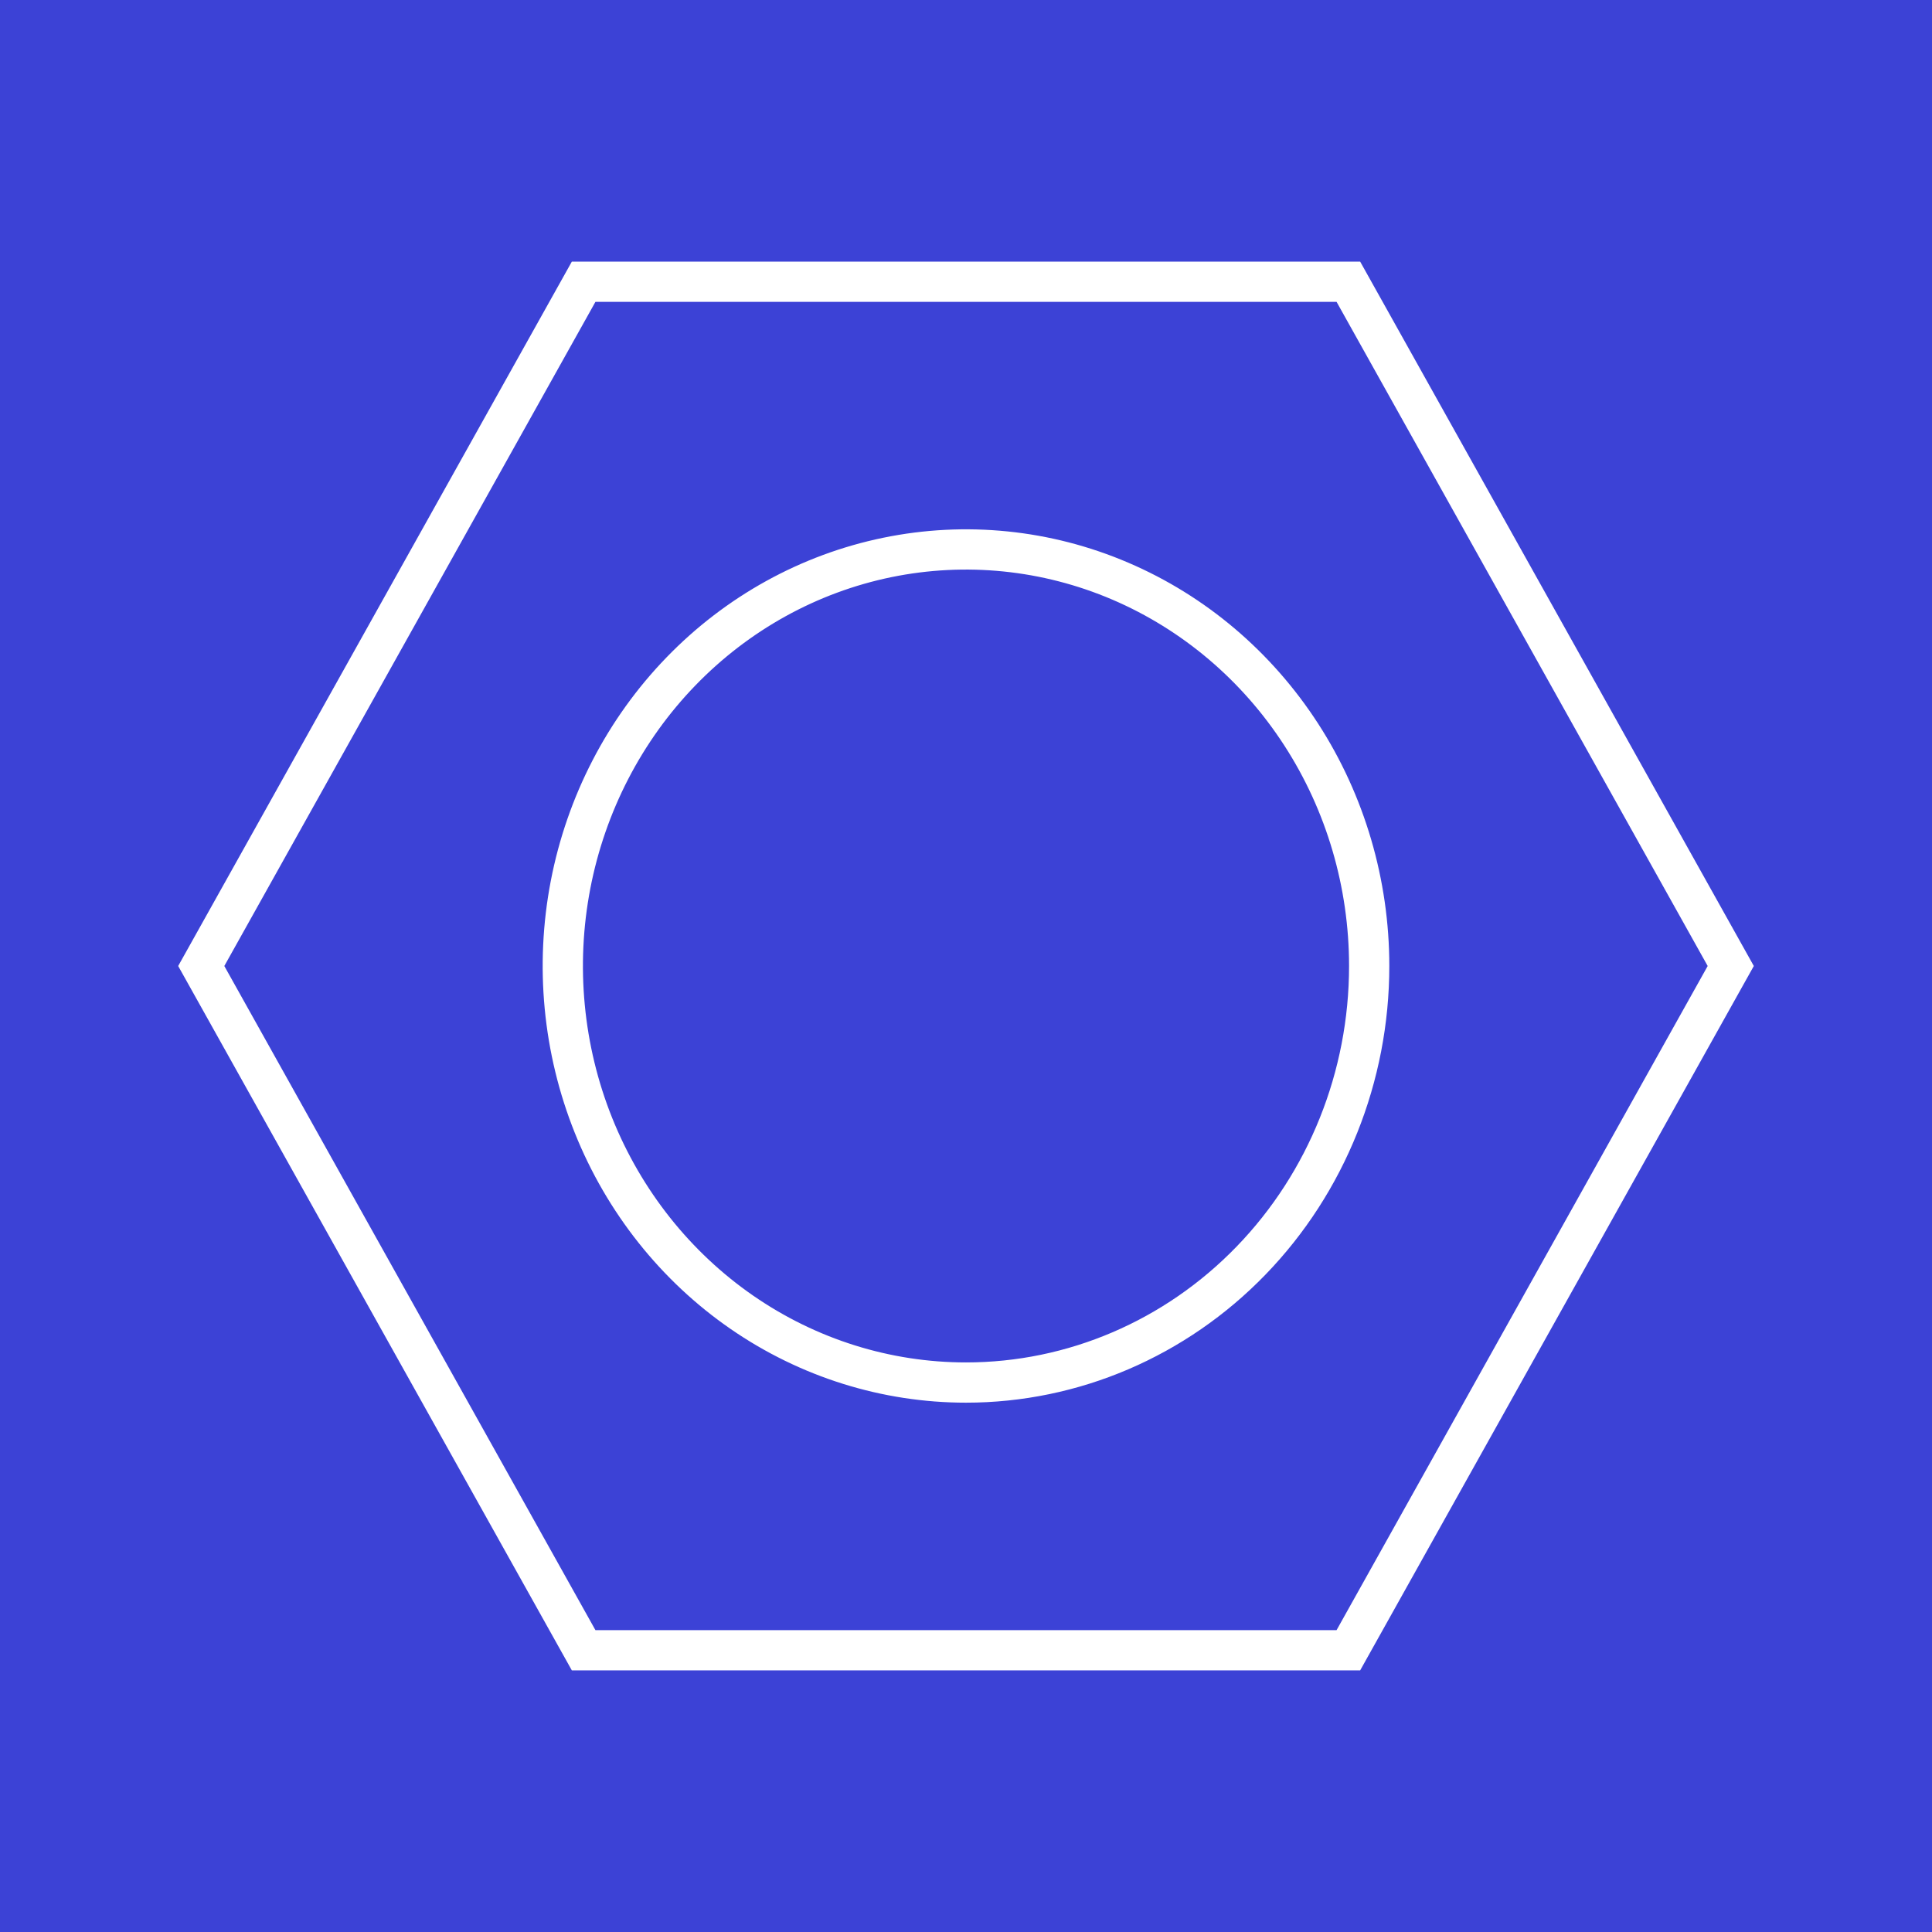
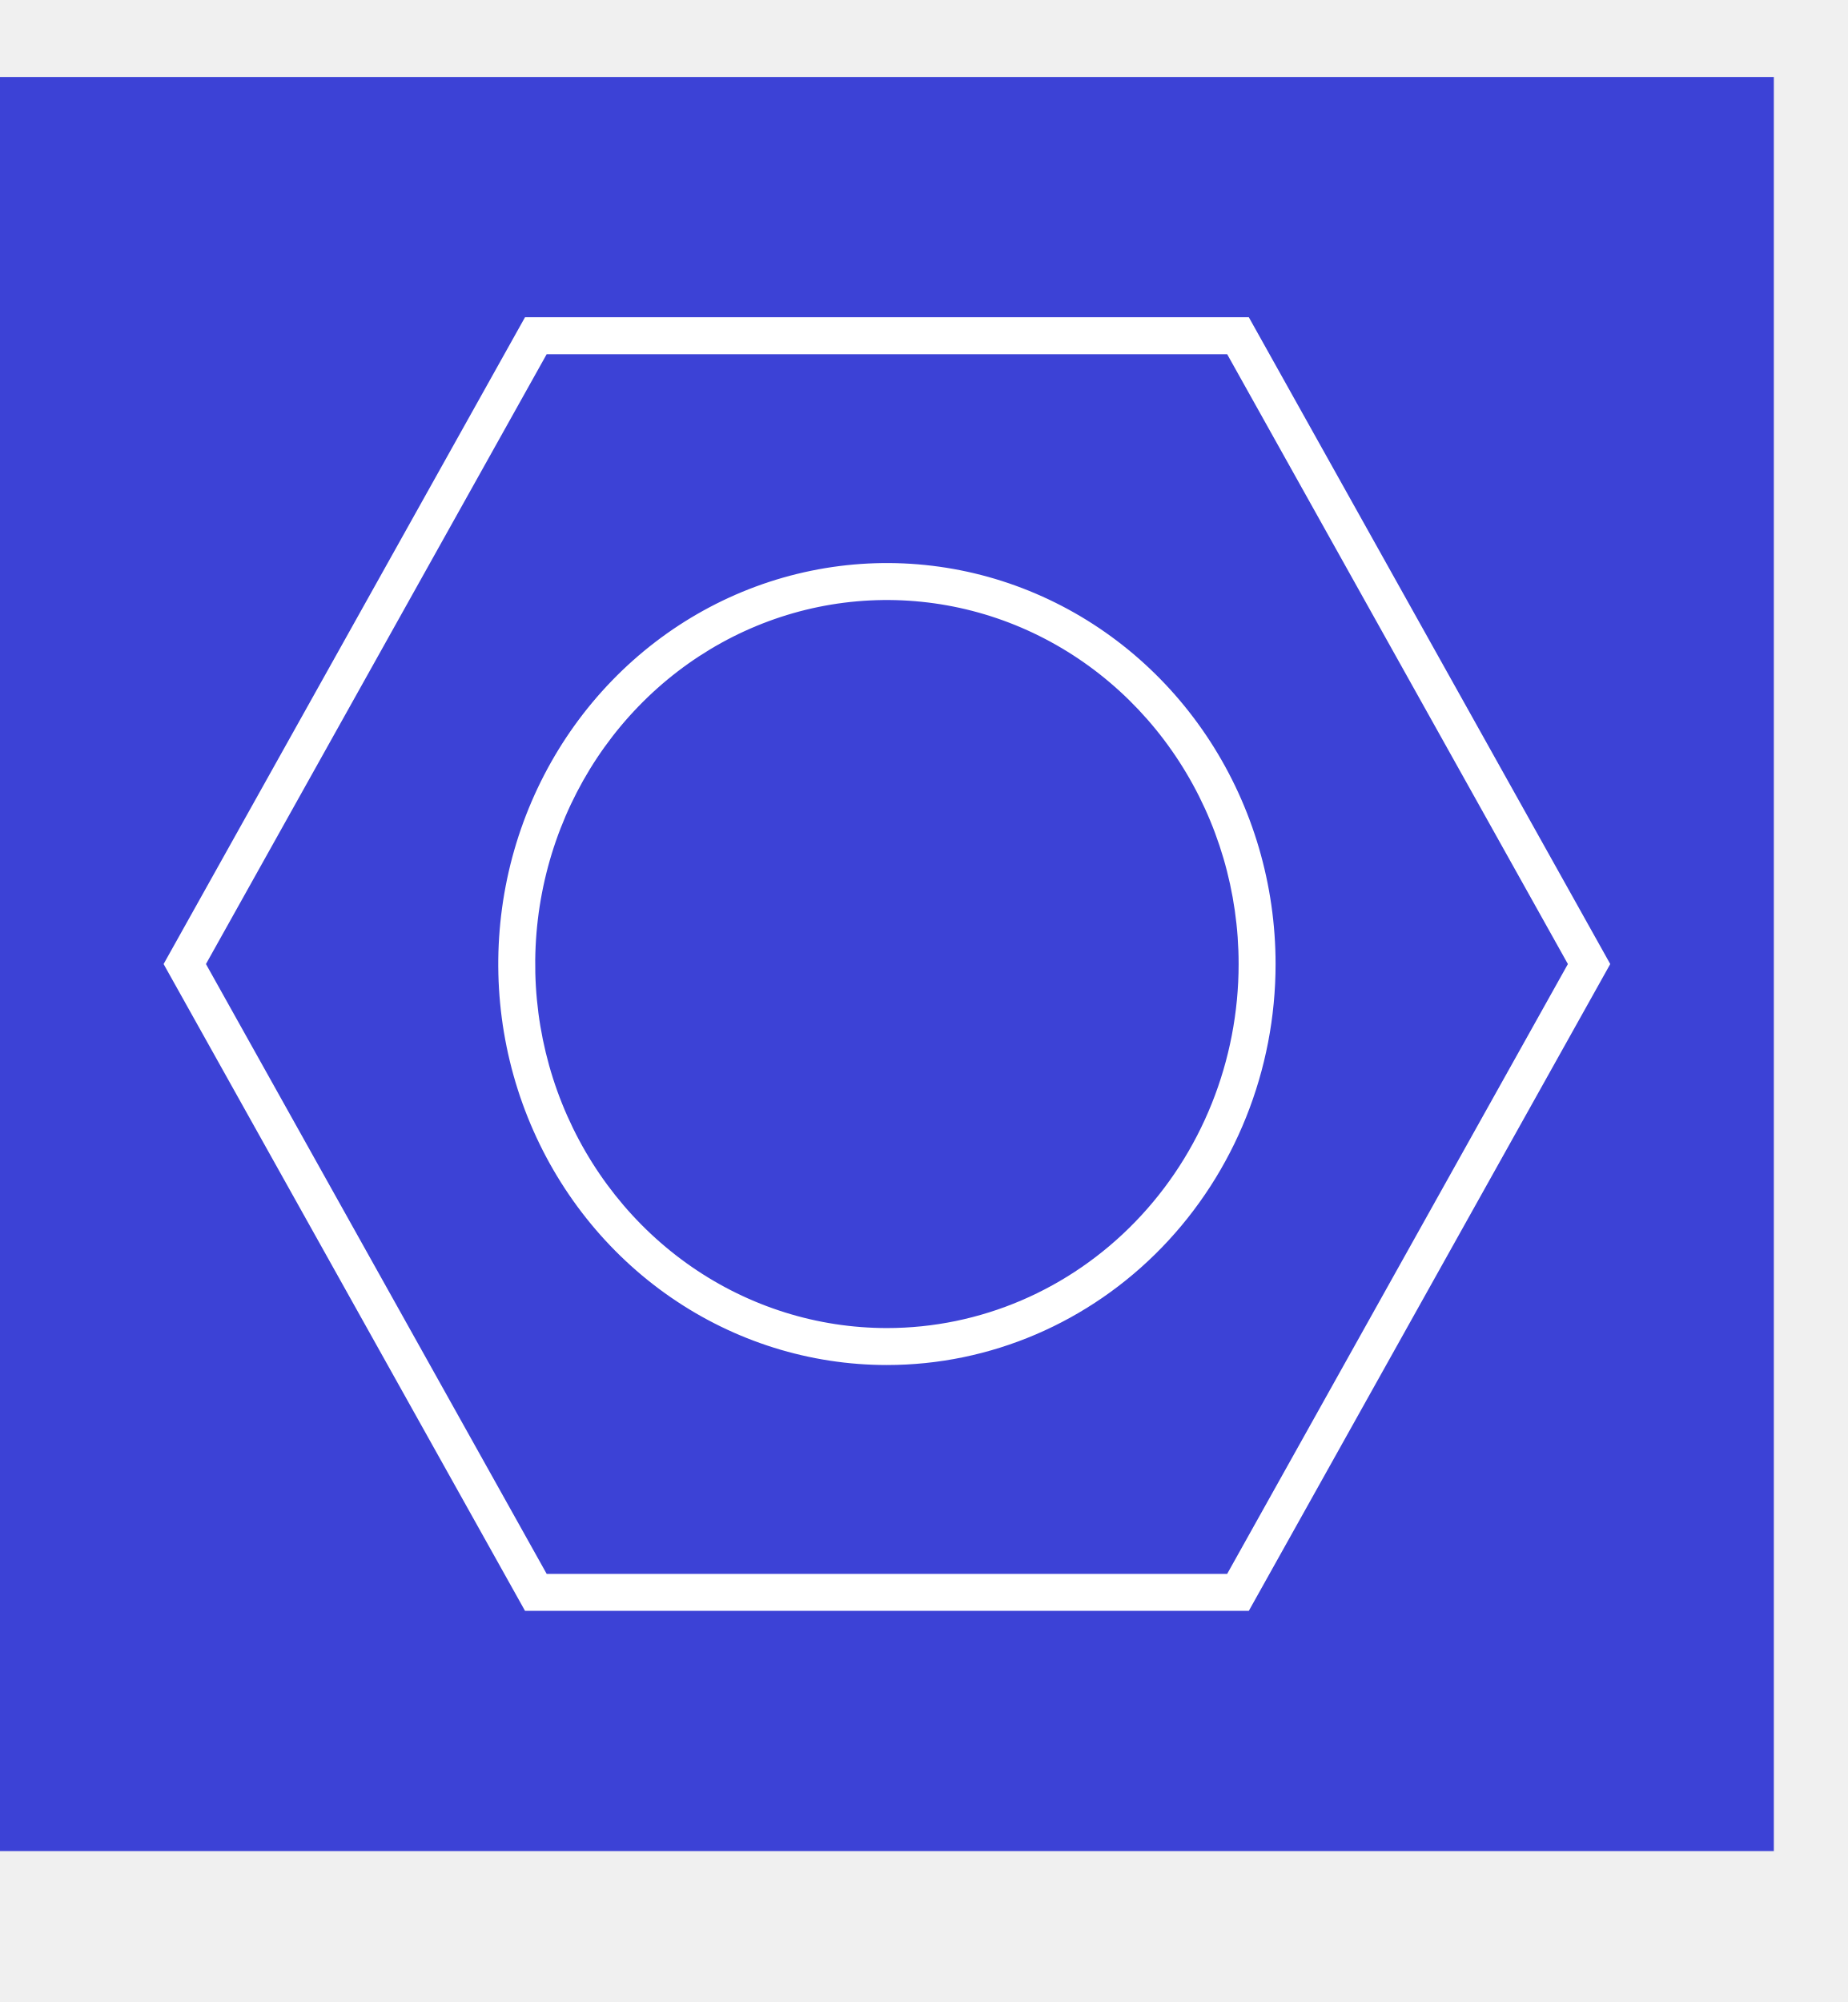
- <svg xmlns="http://www.w3.org/2000/svg" width="52" height="52" viewBox="0 0 48 48" fill="none">
+ <svg xmlns="http://www.w3.org/2000/svg" width="60" height="65" viewBox="0 0 50 50  " fill="none">
  <path d="M48 0H0V48H48V0Z" fill="#3c42d6" />
  <path fill-rule="evenodd" clip-rule="evenodd" d="M14.207 6.5H33.793L43.573 24L33.793 41.5H14.207L4.427 24L14.207 6.5ZM14.793 7.5L5.573 24L14.793 40.5H33.207L42.427 24L33.207 7.5H14.793ZM27.637 14.898C25.9 14.155 23.989 13.961 22.146 14.339C20.303 14.718 18.608 15.653 17.276 17.03C15.944 18.406 15.035 20.162 14.666 22.076C14.298 23.989 14.487 25.973 15.209 27.774C15.932 29.576 17.154 31.113 18.719 32.194C20.284 33.274 22.121 33.849 24 33.849C26.519 33.849 28.938 32.816 30.724 30.97C32.511 29.124 33.517 26.617 33.517 24C33.517 22.048 32.957 20.142 31.909 18.522C30.861 16.902 29.374 15.642 27.637 14.898ZM21.945 13.36C23.988 12.94 26.106 13.155 28.03 13.979C29.954 14.802 31.595 16.195 32.749 17.979C33.902 19.762 34.517 21.858 34.517 24C34.517 26.872 33.413 29.63 31.442 31.666C29.471 33.702 26.795 34.849 24 34.849C21.916 34.849 19.881 34.211 18.151 33.017C16.421 31.823 15.075 30.127 14.281 28.147C13.487 26.166 13.28 23.988 13.684 21.886C14.089 19.785 15.088 17.852 16.558 16.334C18.027 14.816 19.902 13.78 21.945 13.36Z" fill="#FFFFFF" />
</svg>
